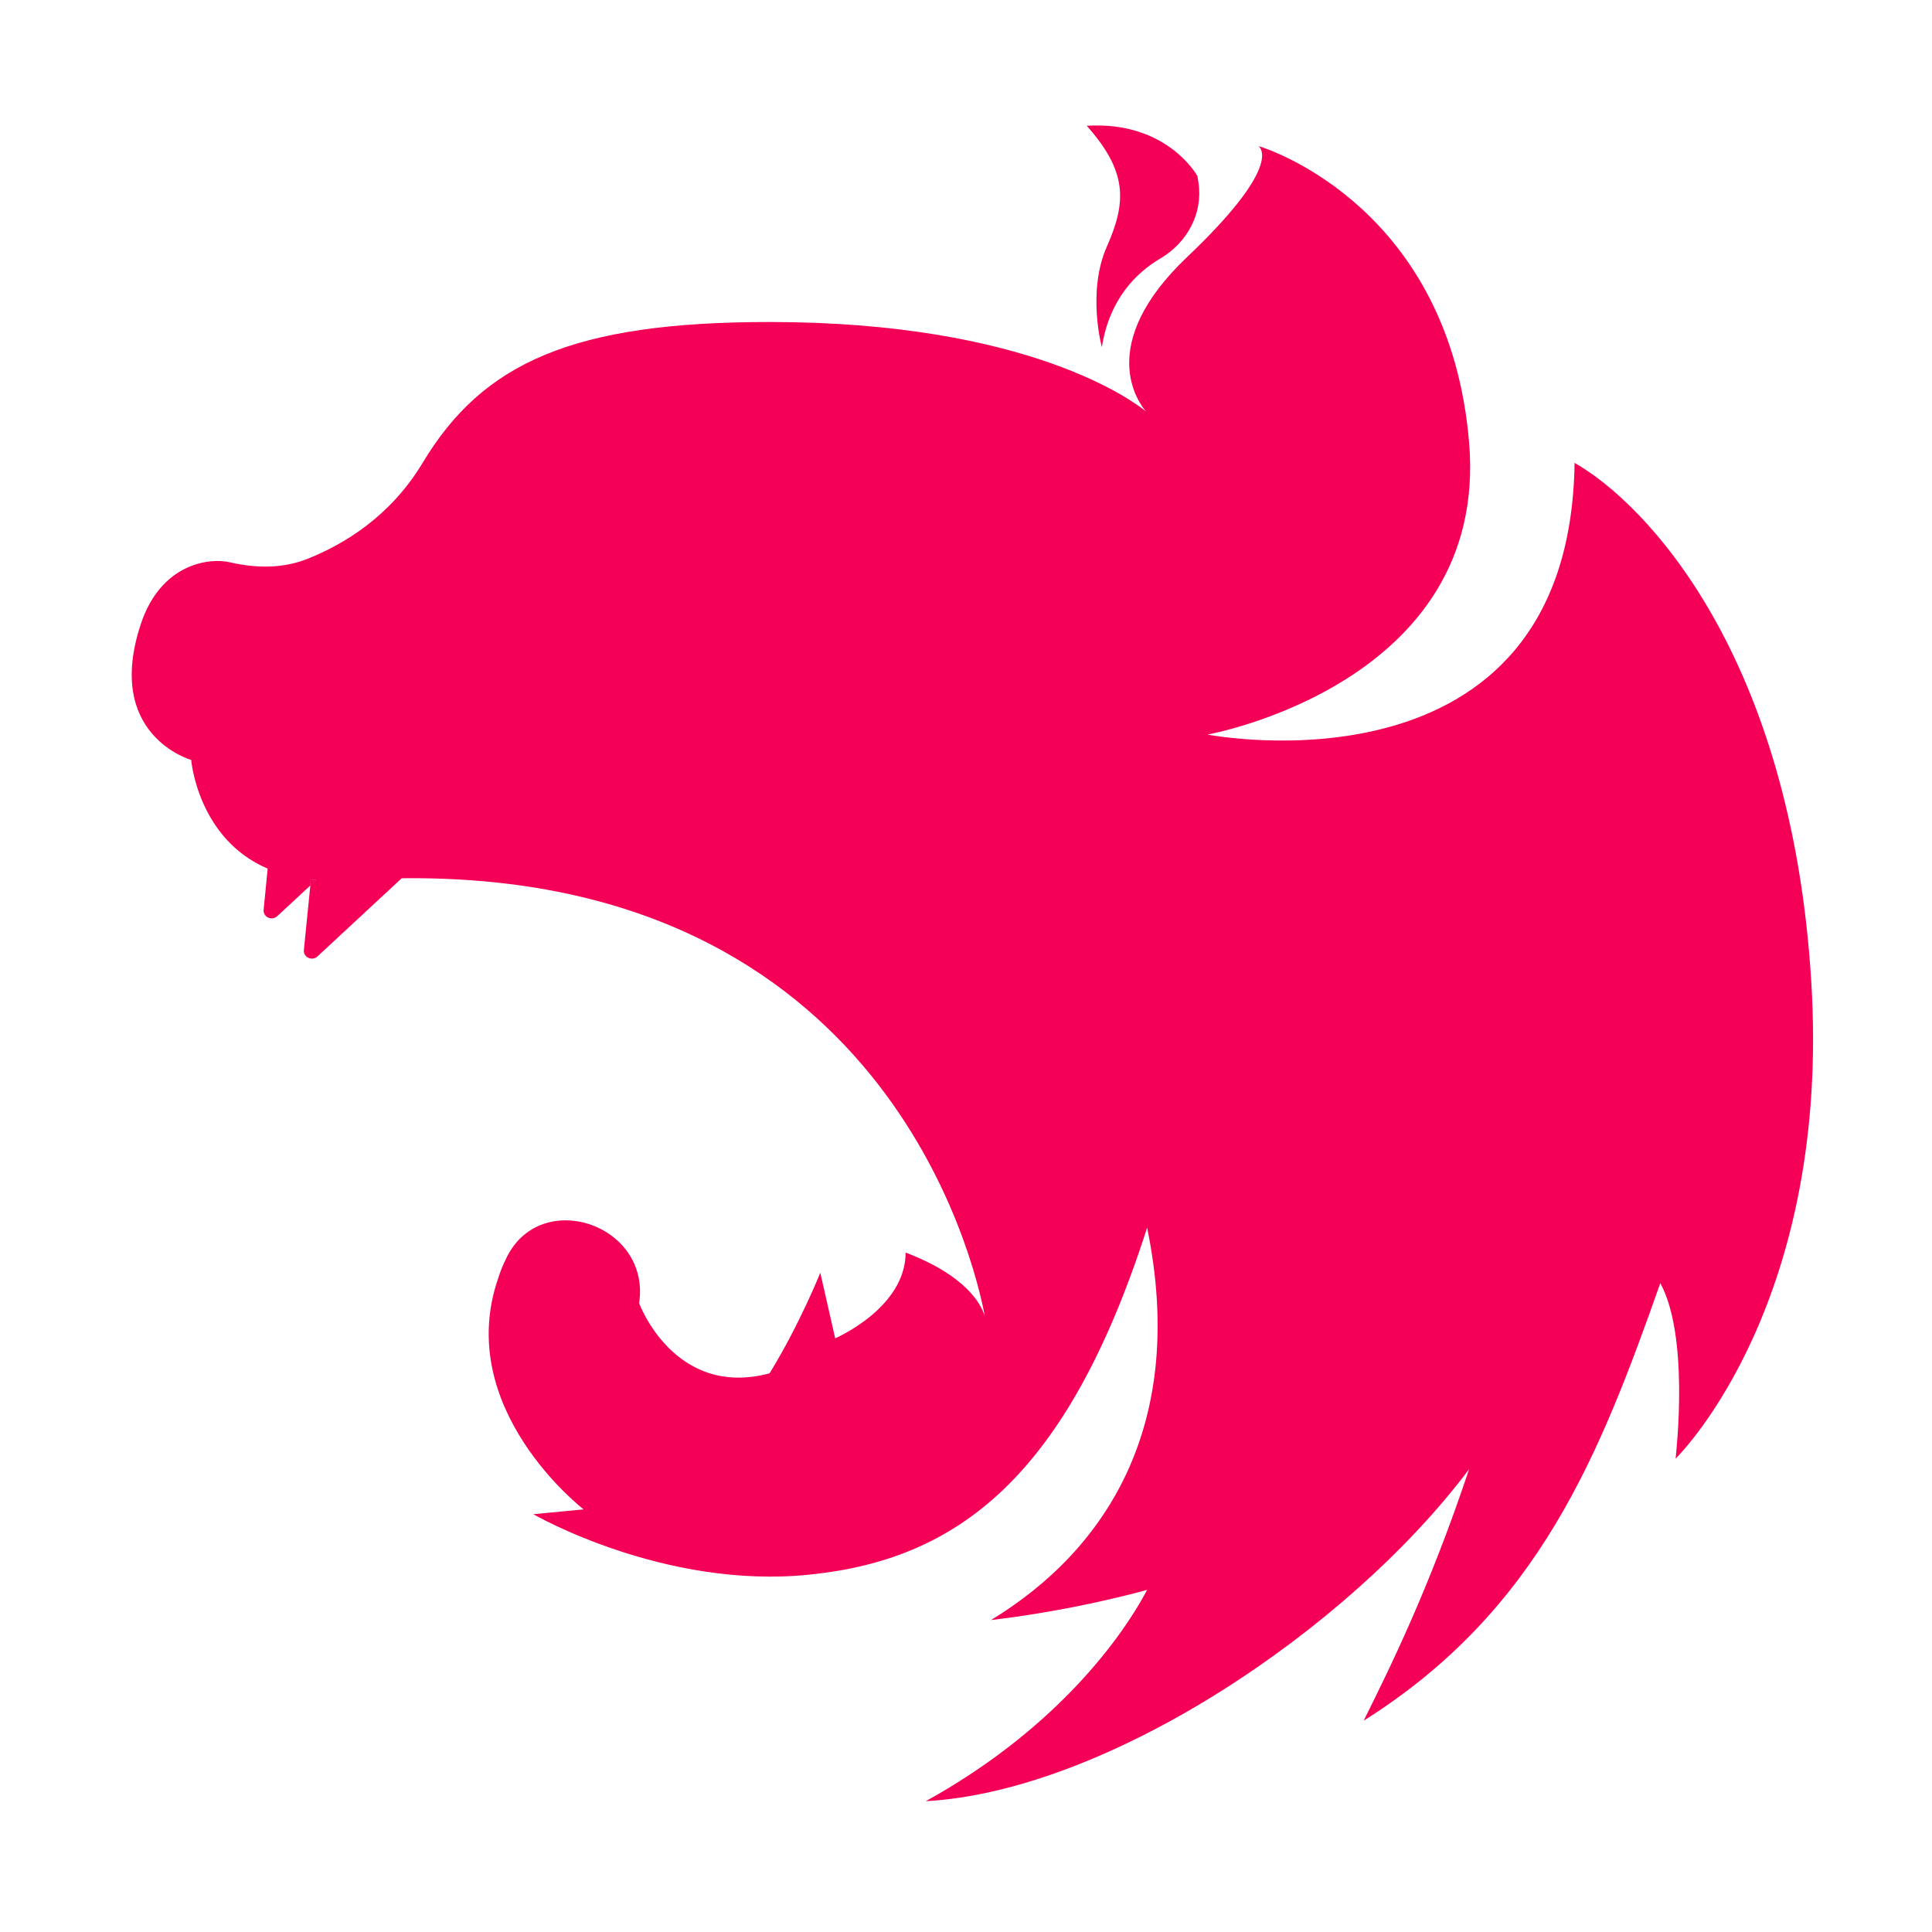
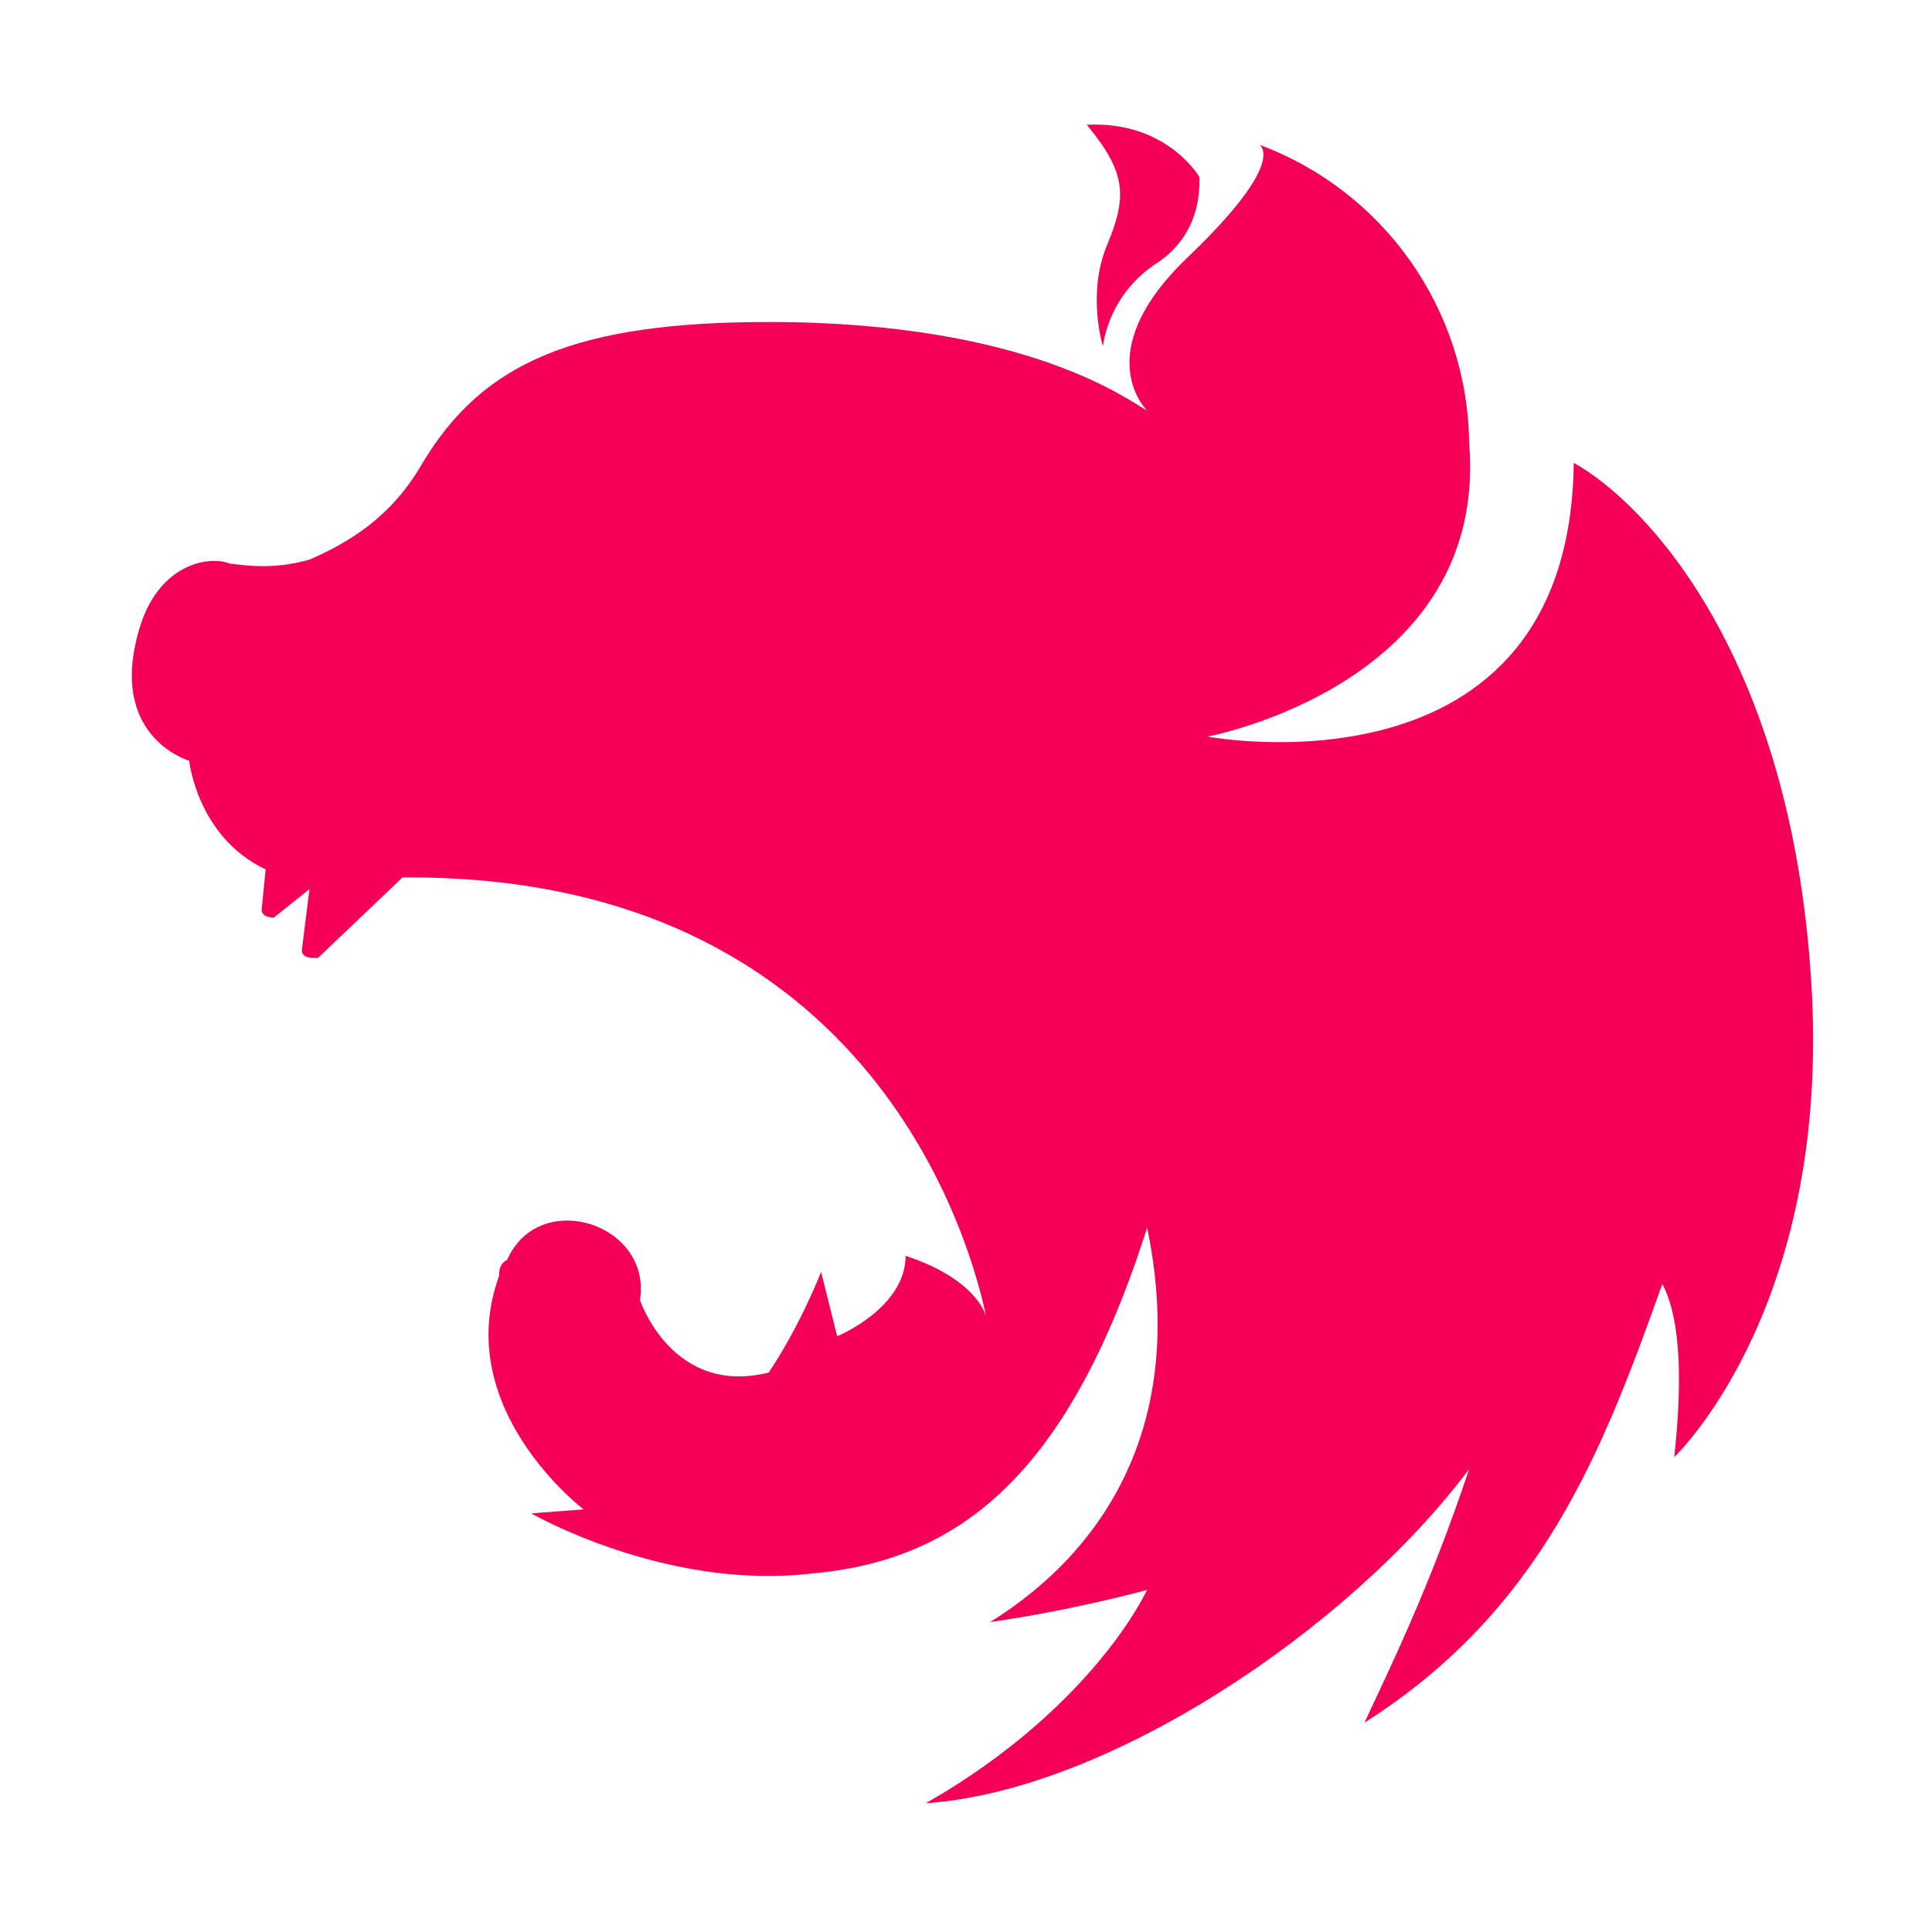
- <svg xmlns="http://www.w3.org/2000/svg" viewBox="0 0 48 48" width="48px" height="48px" baseProfile="basic">
-   <path fill="#f50057" d="M24.5,32.88c0,0-0.01-0.04-0.02-0.12C24.5,32.84,24.5,32.88,24.5,32.88z" />
-   <path fill="#f50057" d="M27.375,8.625c0,0-0.375-1.375,0.125-2.5s0.5-1.875-0.5-3c2-0.125,2.75,1.25,2.75,1.25l0.025,0.159 c0.118,0.766-0.278,1.494-0.946,1.888C28.219,6.781,27.563,7.437,27.375,8.625z" />
-   <path fill="#f50057" d="M41.63,36.24c0.02-0.21,0.34-3.04-0.38-4.36c-1.5,4.24-3,8.12-7.37,10.87 c0.62-1.25,1.62-3.25,2.62-6.25c-3,4-9,8-13.5,8.25c3.04-1.68,4.75-3.84,5.5-5.25c0,0-1.75,0.5-3.88,0.75 c2.88-1.75,4.88-4.87,3.88-9.75c-2,6.25-4.75,8.25-8.38,8.62c-3.62,0.38-6.87-1.5-6.87-1.5l1.25-0.12c0,0-3.25-2.5-2.12-5.75 c0.05-0.16,0.11-0.31,0.18-0.45c0.82-1.82,3.61-0.9,3.32,1.07v0.01c0,0,0.87,2.37,3.24,1.74c0.76-1.24,1.26-2.5,1.26-2.5l0.37,1.63 c0,0,1.75-0.75,1.75-2.13c1.5,0.57,1.88,1.28,1.97,1.59c-0.26-1.4-2.52-11.03-14.49-10.89l-2.09,1.94 c-0.14,0.13-0.36,0.02-0.34-0.16L7.71,22l0.14-0.14c-0.04,0.01-0.09,0-0.13,0L7.71,22l-0.82,0.76c-0.14,0.13-0.36,0.02-0.34-0.16 l0.1-1.02c-1.74-0.74-1.9-2.7-1.9-2.7S2.58,18.27,3.5,15.5C4,14,5.2,13.85,5.71,13.97c0.65,0.15,1.32,0.16,1.94-0.09 c0.9-0.36,2.05-1.05,2.85-2.38C12,9,14.25,8,19.12,8c6.45,0,9.05,1.98,9.35,2.22c-0.18-0.21-1.27-1.66,1.03-3.84 c2.27-2.16,1.86-2.67,1.77-2.75c0.34,0.1,4.75,1.6,5.23,7.37c0.5,6-6.5,7.25-6.5,7.25s9,1.75,9.12-6.75 c1.76,1,5.38,4.75,5.88,12.88C45.49,32.26,41.84,36.03,41.63,36.24z" />
-   <path fill="#f50057" d="M7.85,21.86L7.71,22l0.01-0.14C7.76,21.86,7.81,21.87,7.85,21.86z" />
-   <path fill="#f50057" d="M7.85,21.86L7.71,22l0.01-0.14C7.76,21.86,7.81,21.87,7.85,21.86z" />
+ <svg xmlns="http://www.w3.org/2000/svg" baseProfile="basic" viewBox="0 0 48 48">
+   <path fill="#f50057" d="M24.5 32.9v-.1zM27.4 8.6s-.4-1.3.1-2.5.5-1.8-.5-3c2-.1 2.8 1.3 2.8 1.3v.1c0 .8-.3 1.5-1 2a3 3 0 0 0-1.4 2.1z" />
+   <path fill="#f50057" d="M41.6 36.2c0-.2.4-3-.3-4.3-1.5 4.2-3 8.1-7.4 10.9.6-1.3 1.6-3.3 2.6-6.3-3 4-9 8-13.5 8.3 3-1.7 4.8-3.9 5.5-5.3 0 0-1.8.5-3.9.8 2.9-1.8 4.9-5 3.9-9.8-2 6.3-4.8 8.3-8.4 8.6-3.6.4-6.9-1.5-6.9-1.5l1.3-.1s-3.3-2.5-2.1-5.8c0-.1 0-.3.2-.4.8-1.8 3.6-.9 3.3 1 0 0 .8 2.4 3.2 1.8.8-1.2 1.3-2.5 1.3-2.5l.4 1.6s1.7-.7 1.7-2c1.5.5 1.9 1.2 2 1.5-.3-1.4-2.6-11-14.5-10.9l-2.1 2c-.2 0-.4 0-.4-.2l.2-1.6.1-.1v.1l-1 .8s-.3 0-.3-.2l.1-1c-1.7-.8-1.9-2.7-1.9-2.7s-2.1-.6-1.2-3.4C4 14 5.2 13.8 5.7 14c.7.1 1.3.1 2-.1.9-.4 2-1 2.8-2.4C12 9 14.3 8 19.1 8c6.5 0 9 2 9.4 2.2-.2-.2-1.3-1.6 1-3.8 2.3-2.2 1.9-2.7 1.8-2.8a8 8 0 0 1 5.2 7.4c.5 6-6.5 7.3-6.5 7.3s9 1.7 9.1-6.8c1.8 1 5.4 4.8 5.9 12.9.5 7.9-3.2 11.6-3.4 11.8zM7.8 21.9v.1-.1zM7.8 21.9v.1-.1z" />
</svg>
